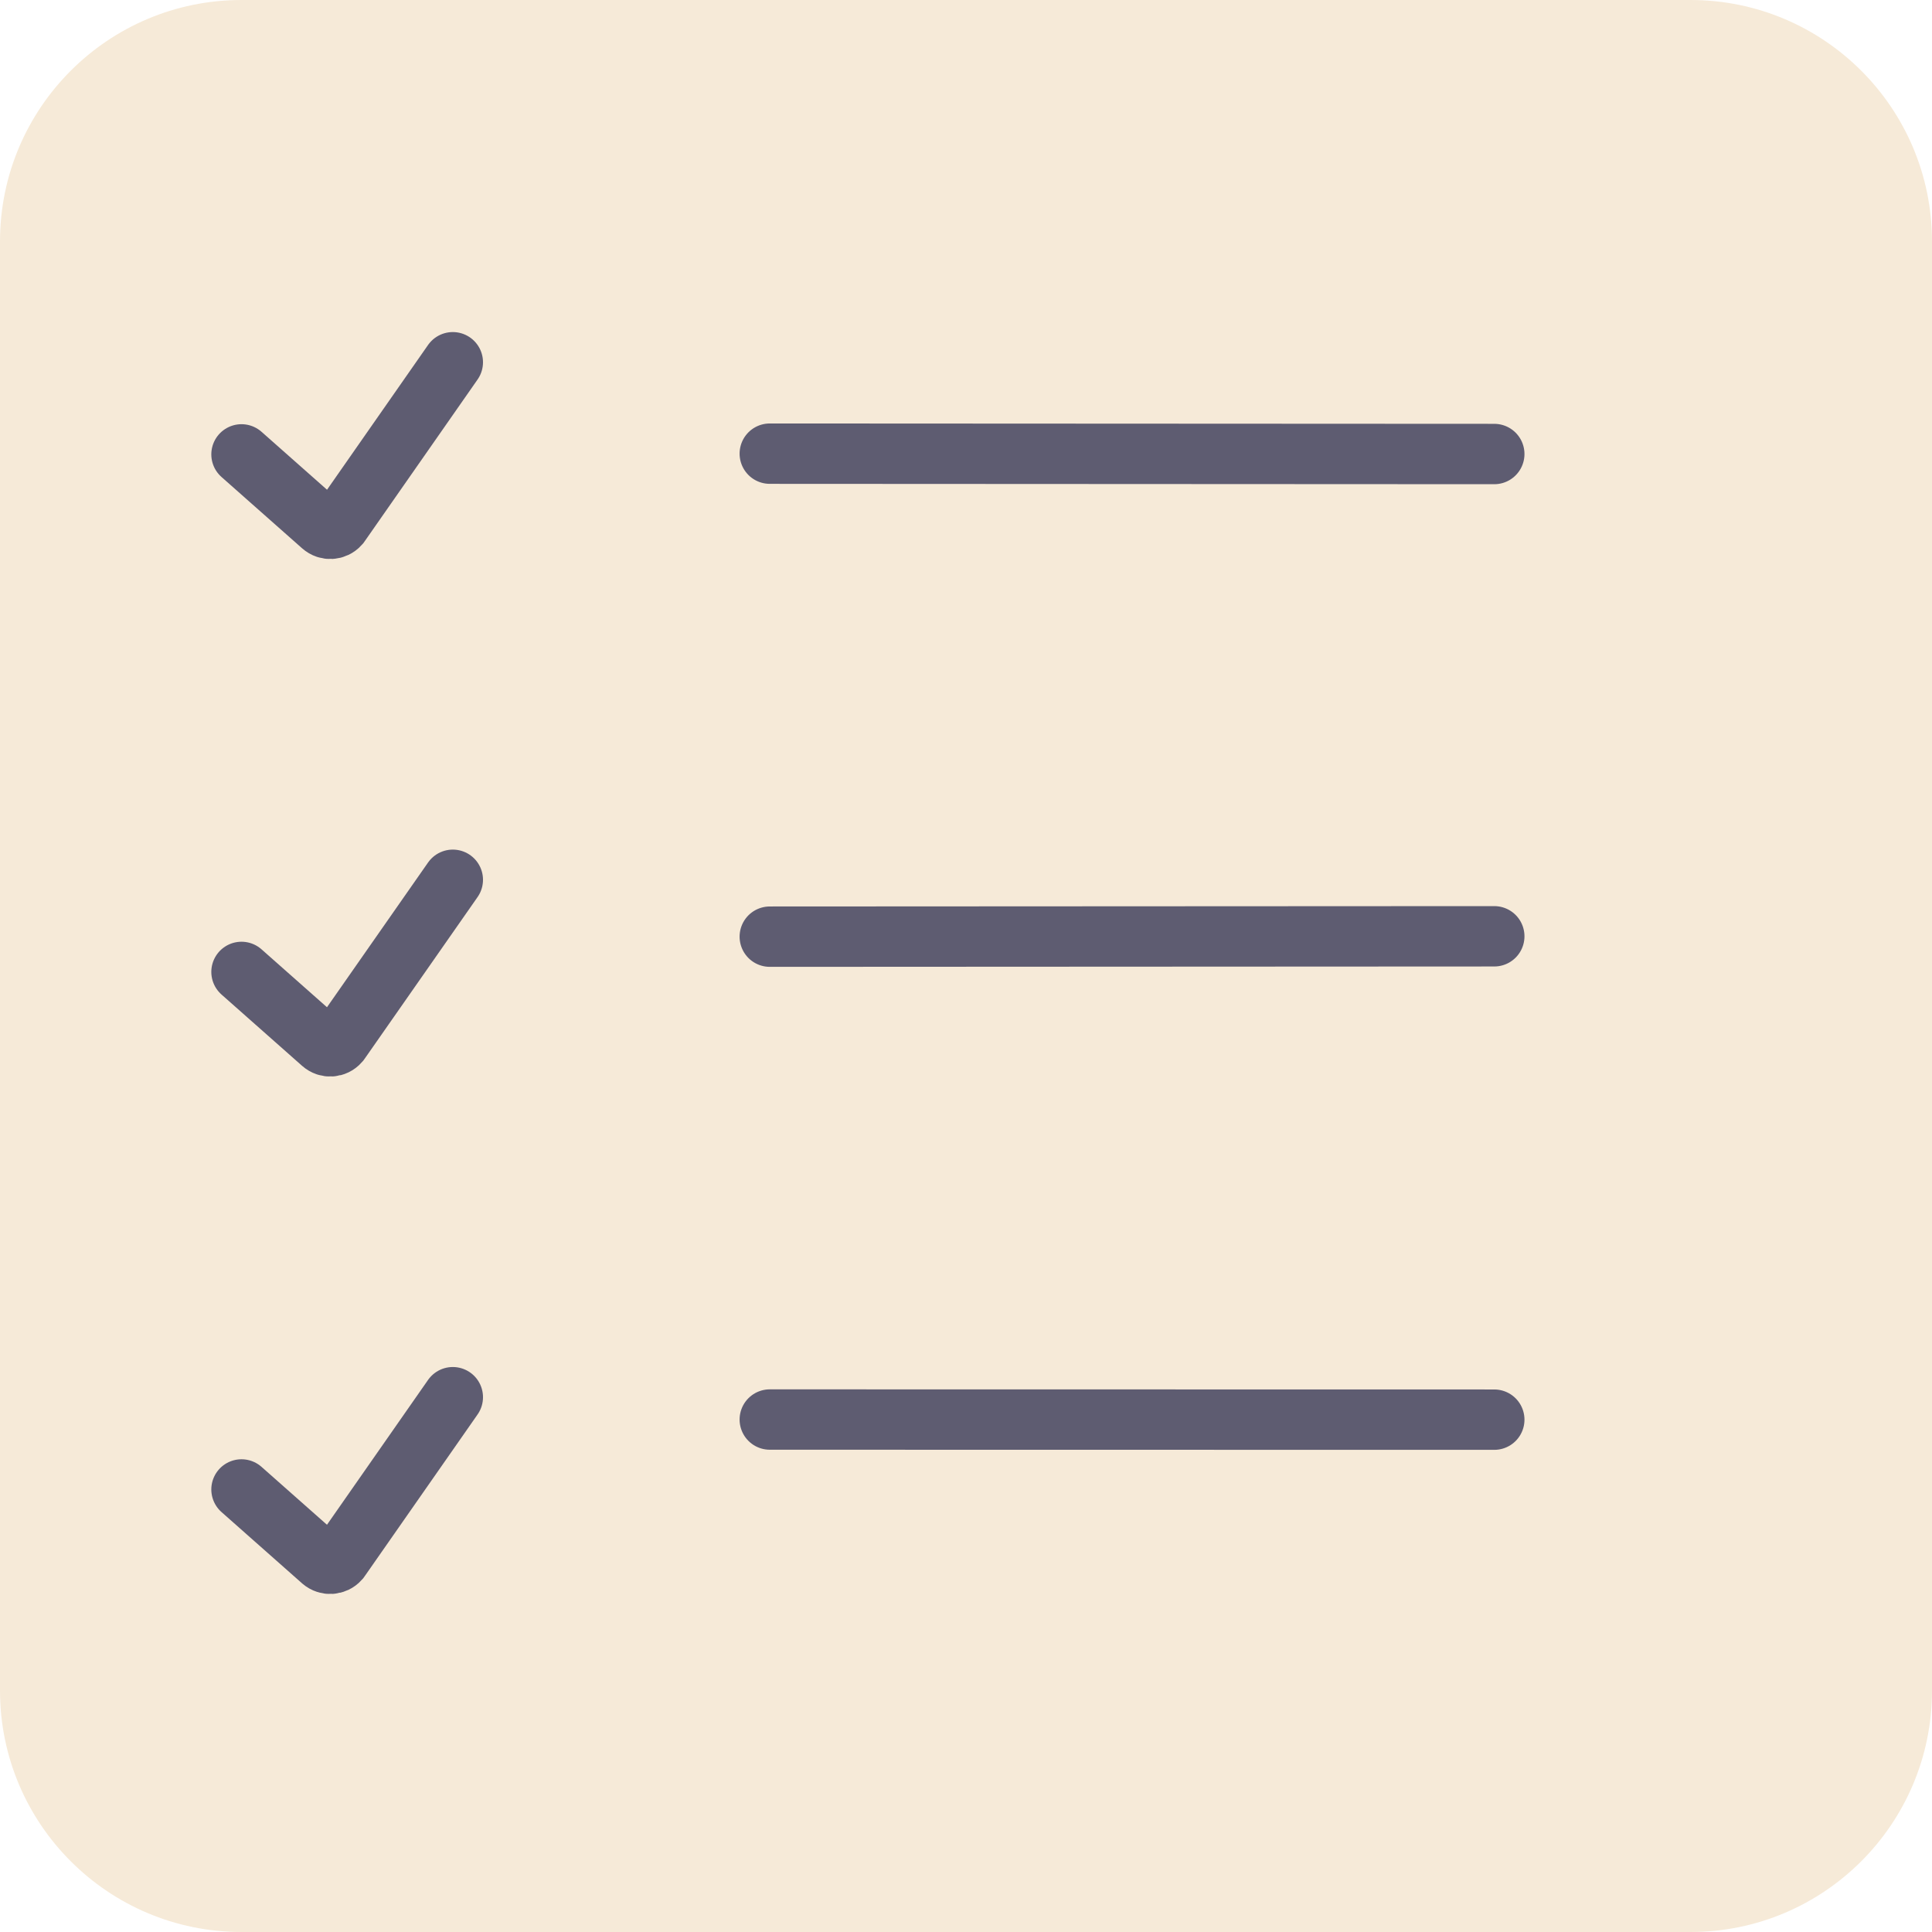
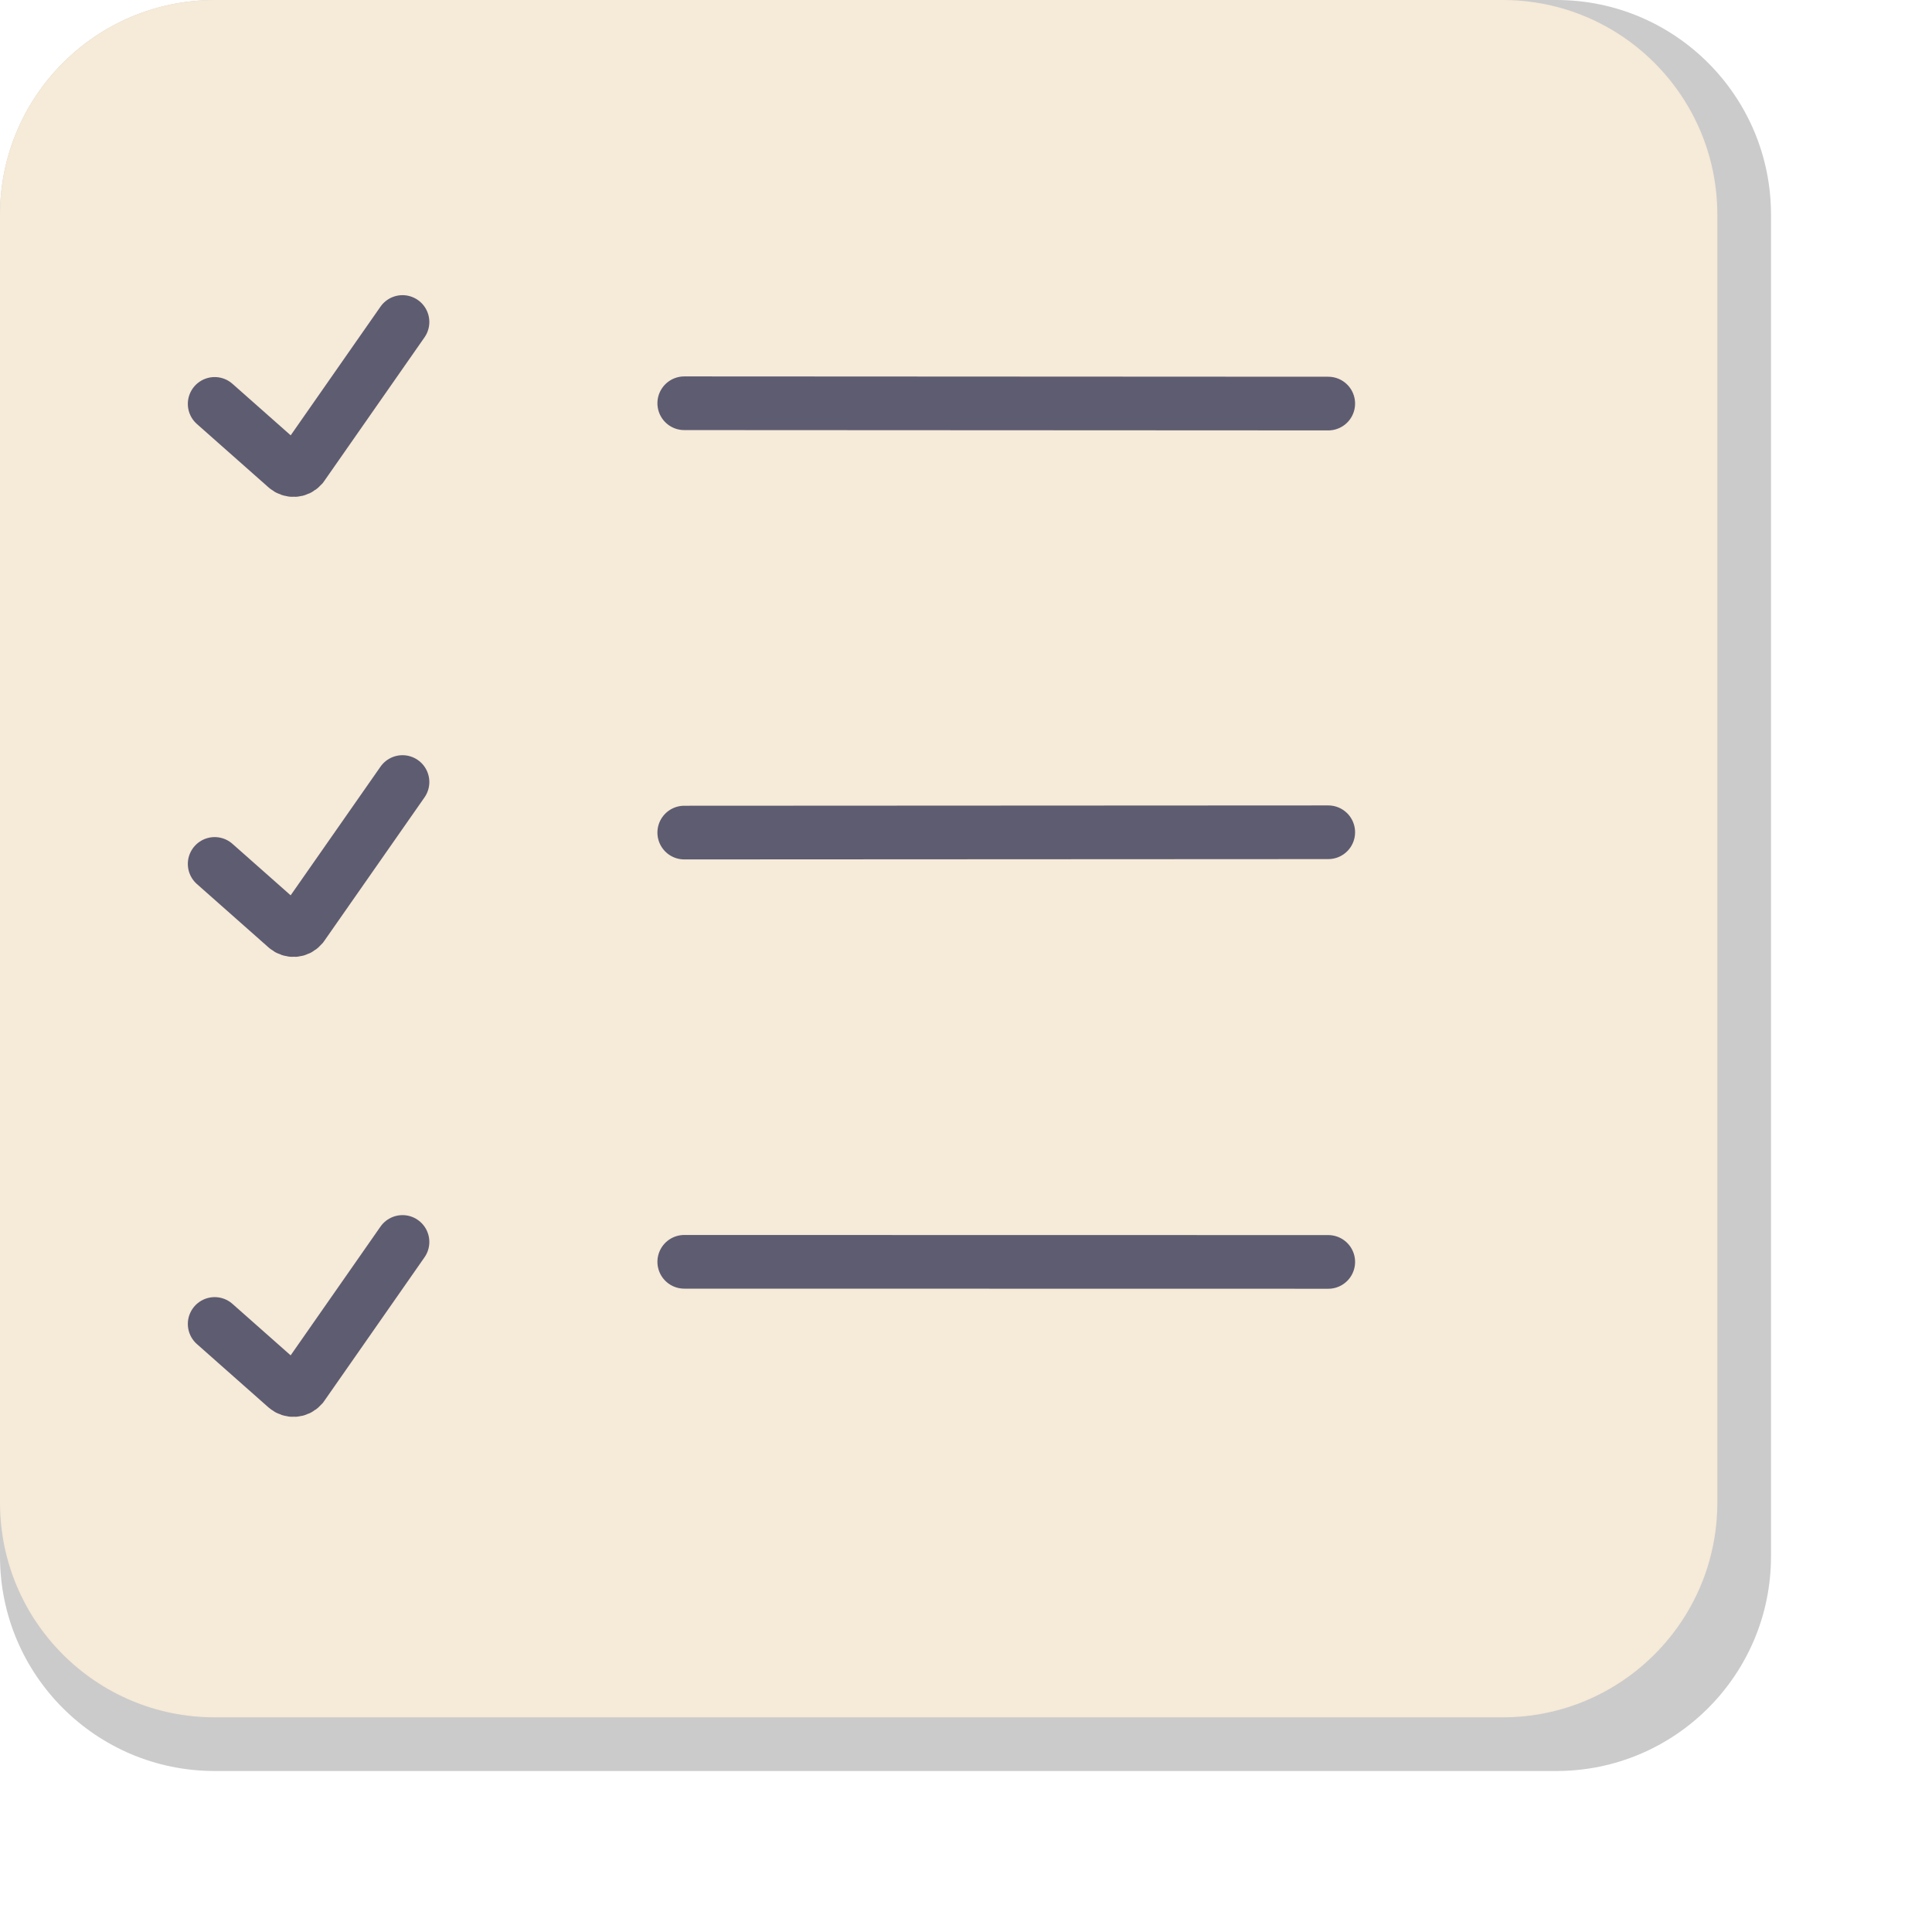
- <svg xmlns="http://www.w3.org/2000/svg" width="16px" height="16px" viewBox="0 0 16 16" version="1.1">
+ <svg xmlns="http://www.w3.org/2000/svg" width="18px" height="18px" viewBox="0 0 18 18" version="1.1">
  <g id="list-icon-task" stroke="none" fill="none" fill-rule="evenodd" stroke-width="1">
    <g id="Group">
+       <rect id="Rectangle" fill-opacity="0.206" fill="#000000" x="0" y="0" width="16.5" height="16.5" rx="2" />
      <rect id="Rectangle" fill="#F6EAD8" x="0" y="0" width="16" height="16" rx="2" />
      <path d="M2,12.335 L2.668,12.926 C2.71,12.962 2.773,12.958 2.81,12.917 C2.812,12.914 2.815,12.911 2.817,12.908 L3.75,11.571 L3.75,11.571" id="Path-2" stroke="#5E5C71" stroke-width="0.5" stroke-linecap="round" />
      <line x1="6.375" y1="11.756" x2="12.375" y2="11.757" id="Path-3" stroke="#5E5C71" stroke-width="0.5" stroke-linecap="round" />
      <path d="M2,8.049 L2.668,8.64 C2.71,8.677 2.773,8.673 2.81,8.631 C2.812,8.628 2.815,8.625 2.817,8.622 L3.75,7.286 L3.75,7.286" id="Path-2" stroke="#5E5C71" stroke-width="0.5" stroke-linecap="round" />
      <line x1="6.375" y1="7.757" x2="12.375" y2="7.754" id="Path-3" stroke="#5E5C71" stroke-width="0.5" stroke-linecap="round" />
      <path d="M2,3.763 L2.668,4.354 C2.71,4.391 2.773,4.387 2.81,4.346 C2.812,4.343 2.815,4.34 2.817,4.337 L3.75,3 L3.75,3" id="Path-2" stroke="#5E5C71" stroke-width="0.5" stroke-linecap="round" />
      <line x1="6.375" y1="3.757" x2="12.375" y2="3.76" id="Path-3" stroke="#5E5C71" stroke-width="0.5" stroke-linecap="round" />
    </g>
  </g>
</svg>
